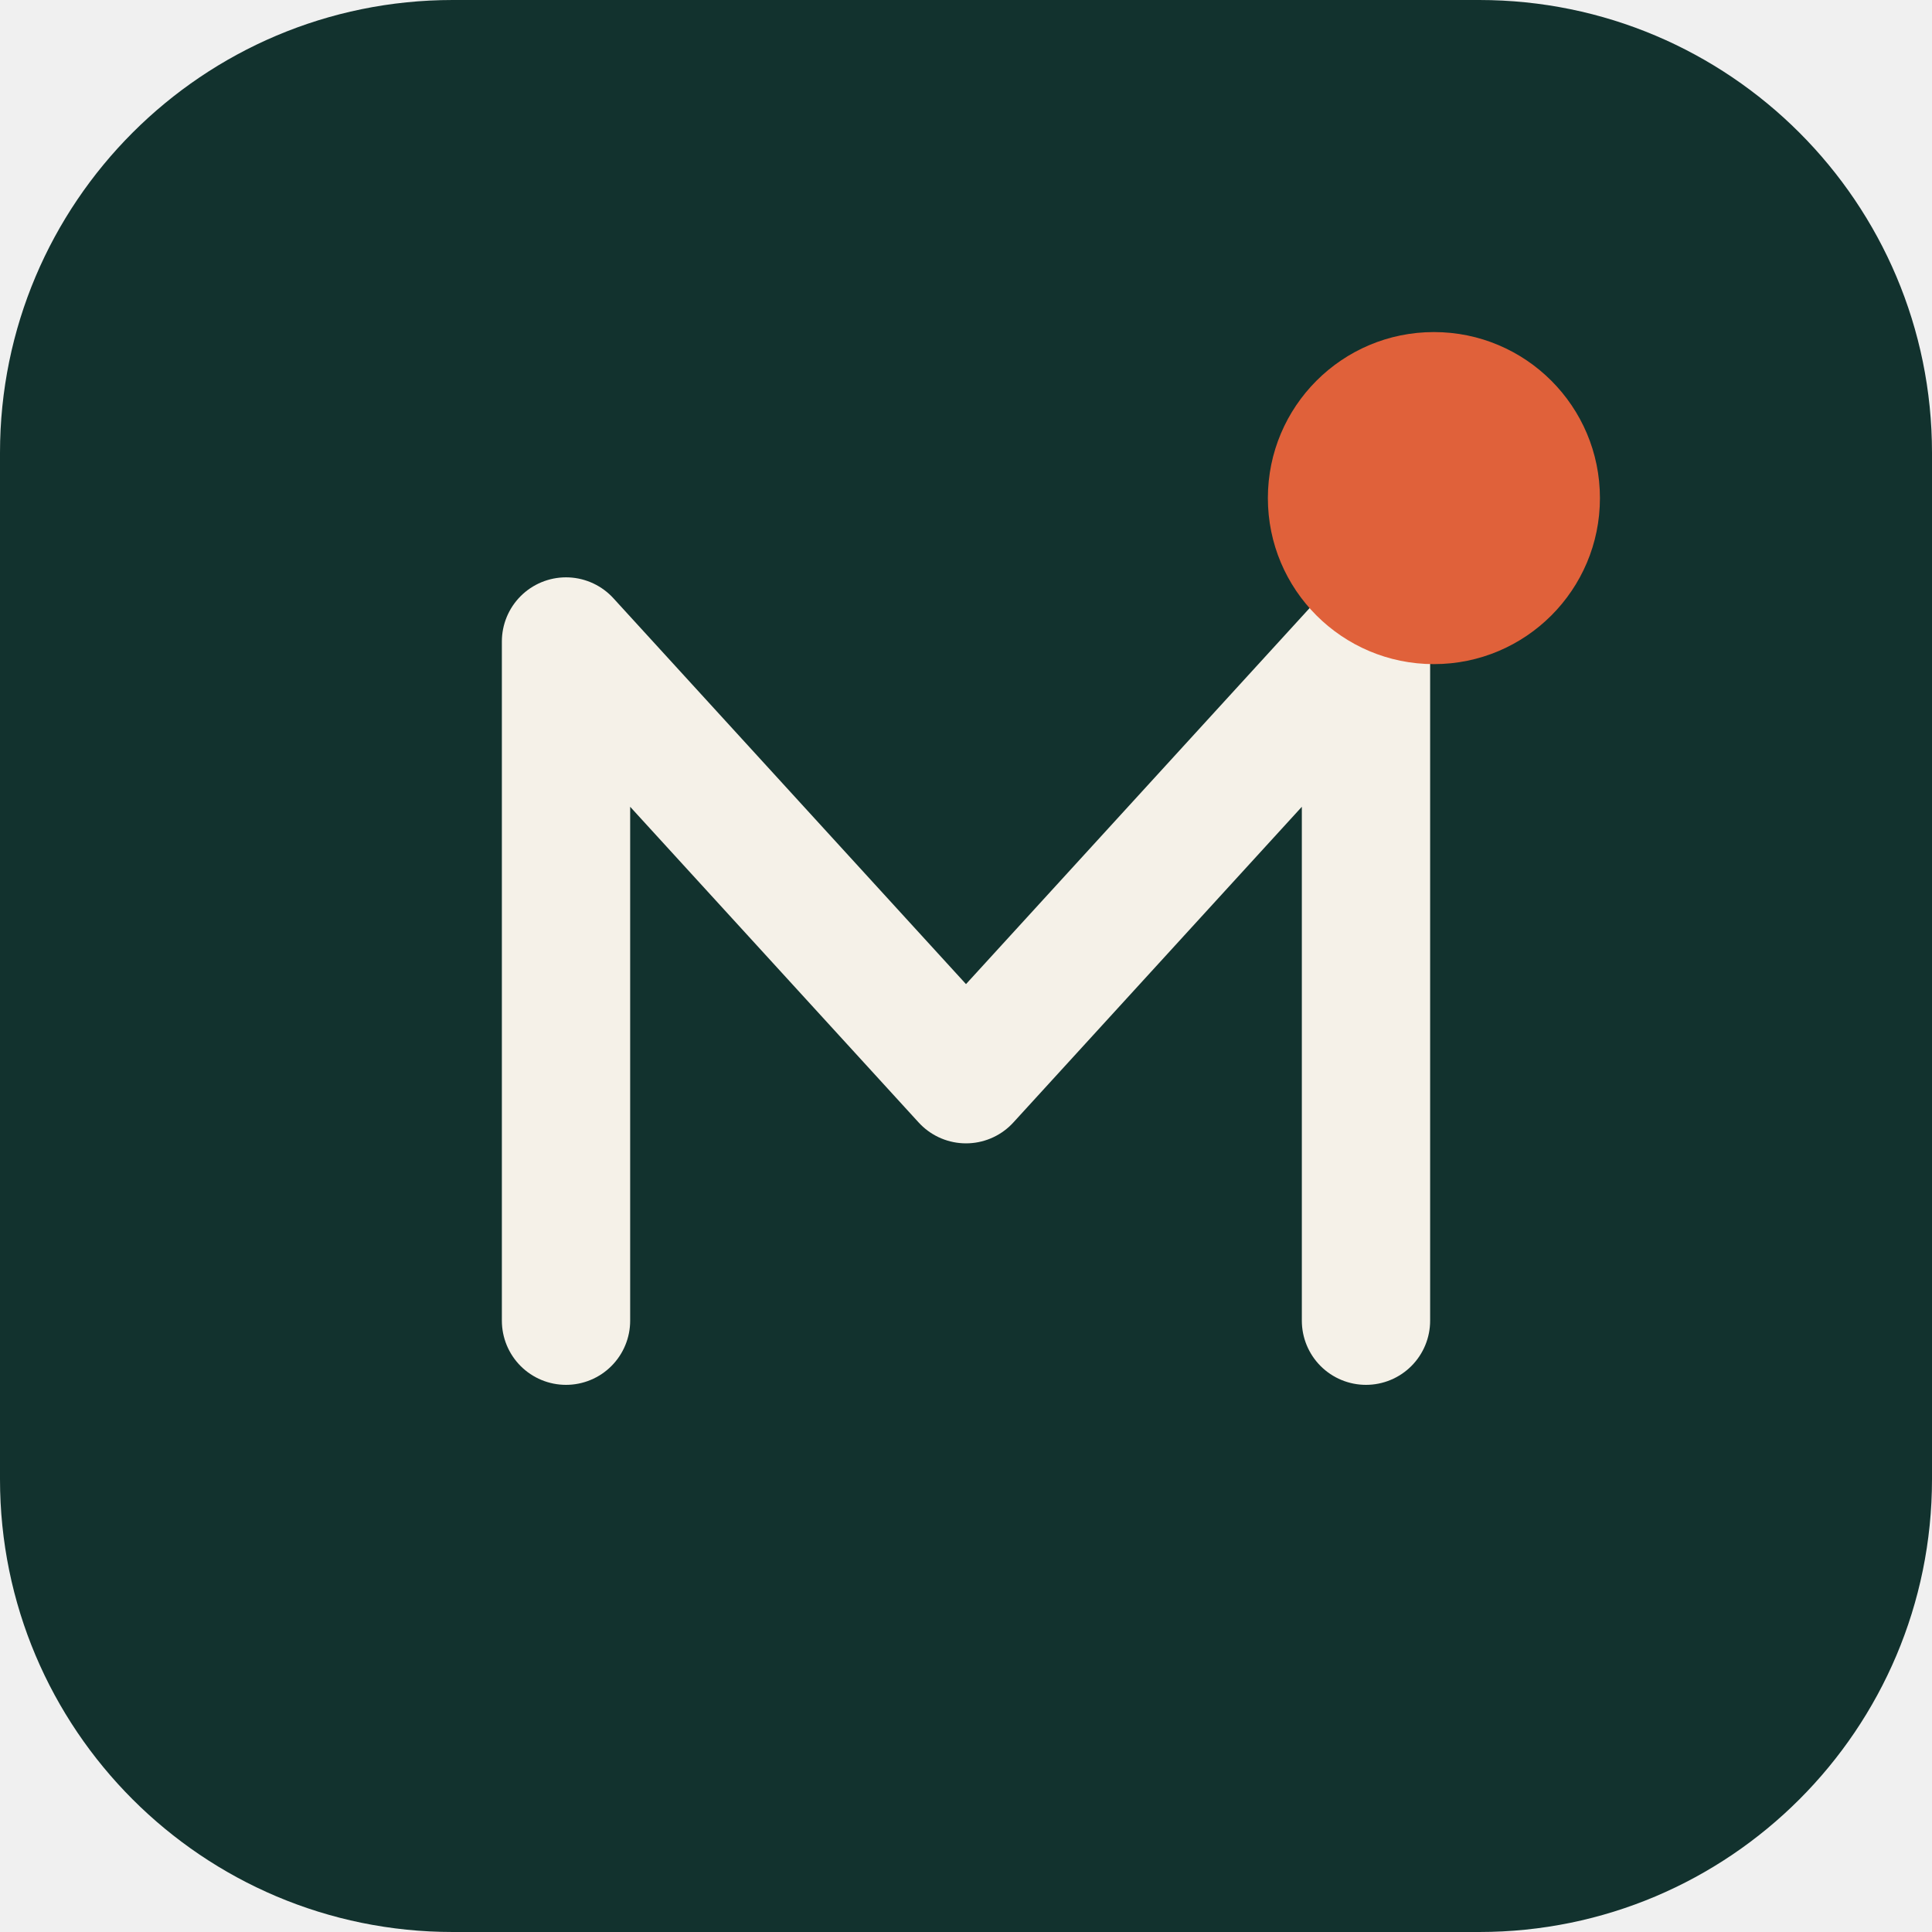
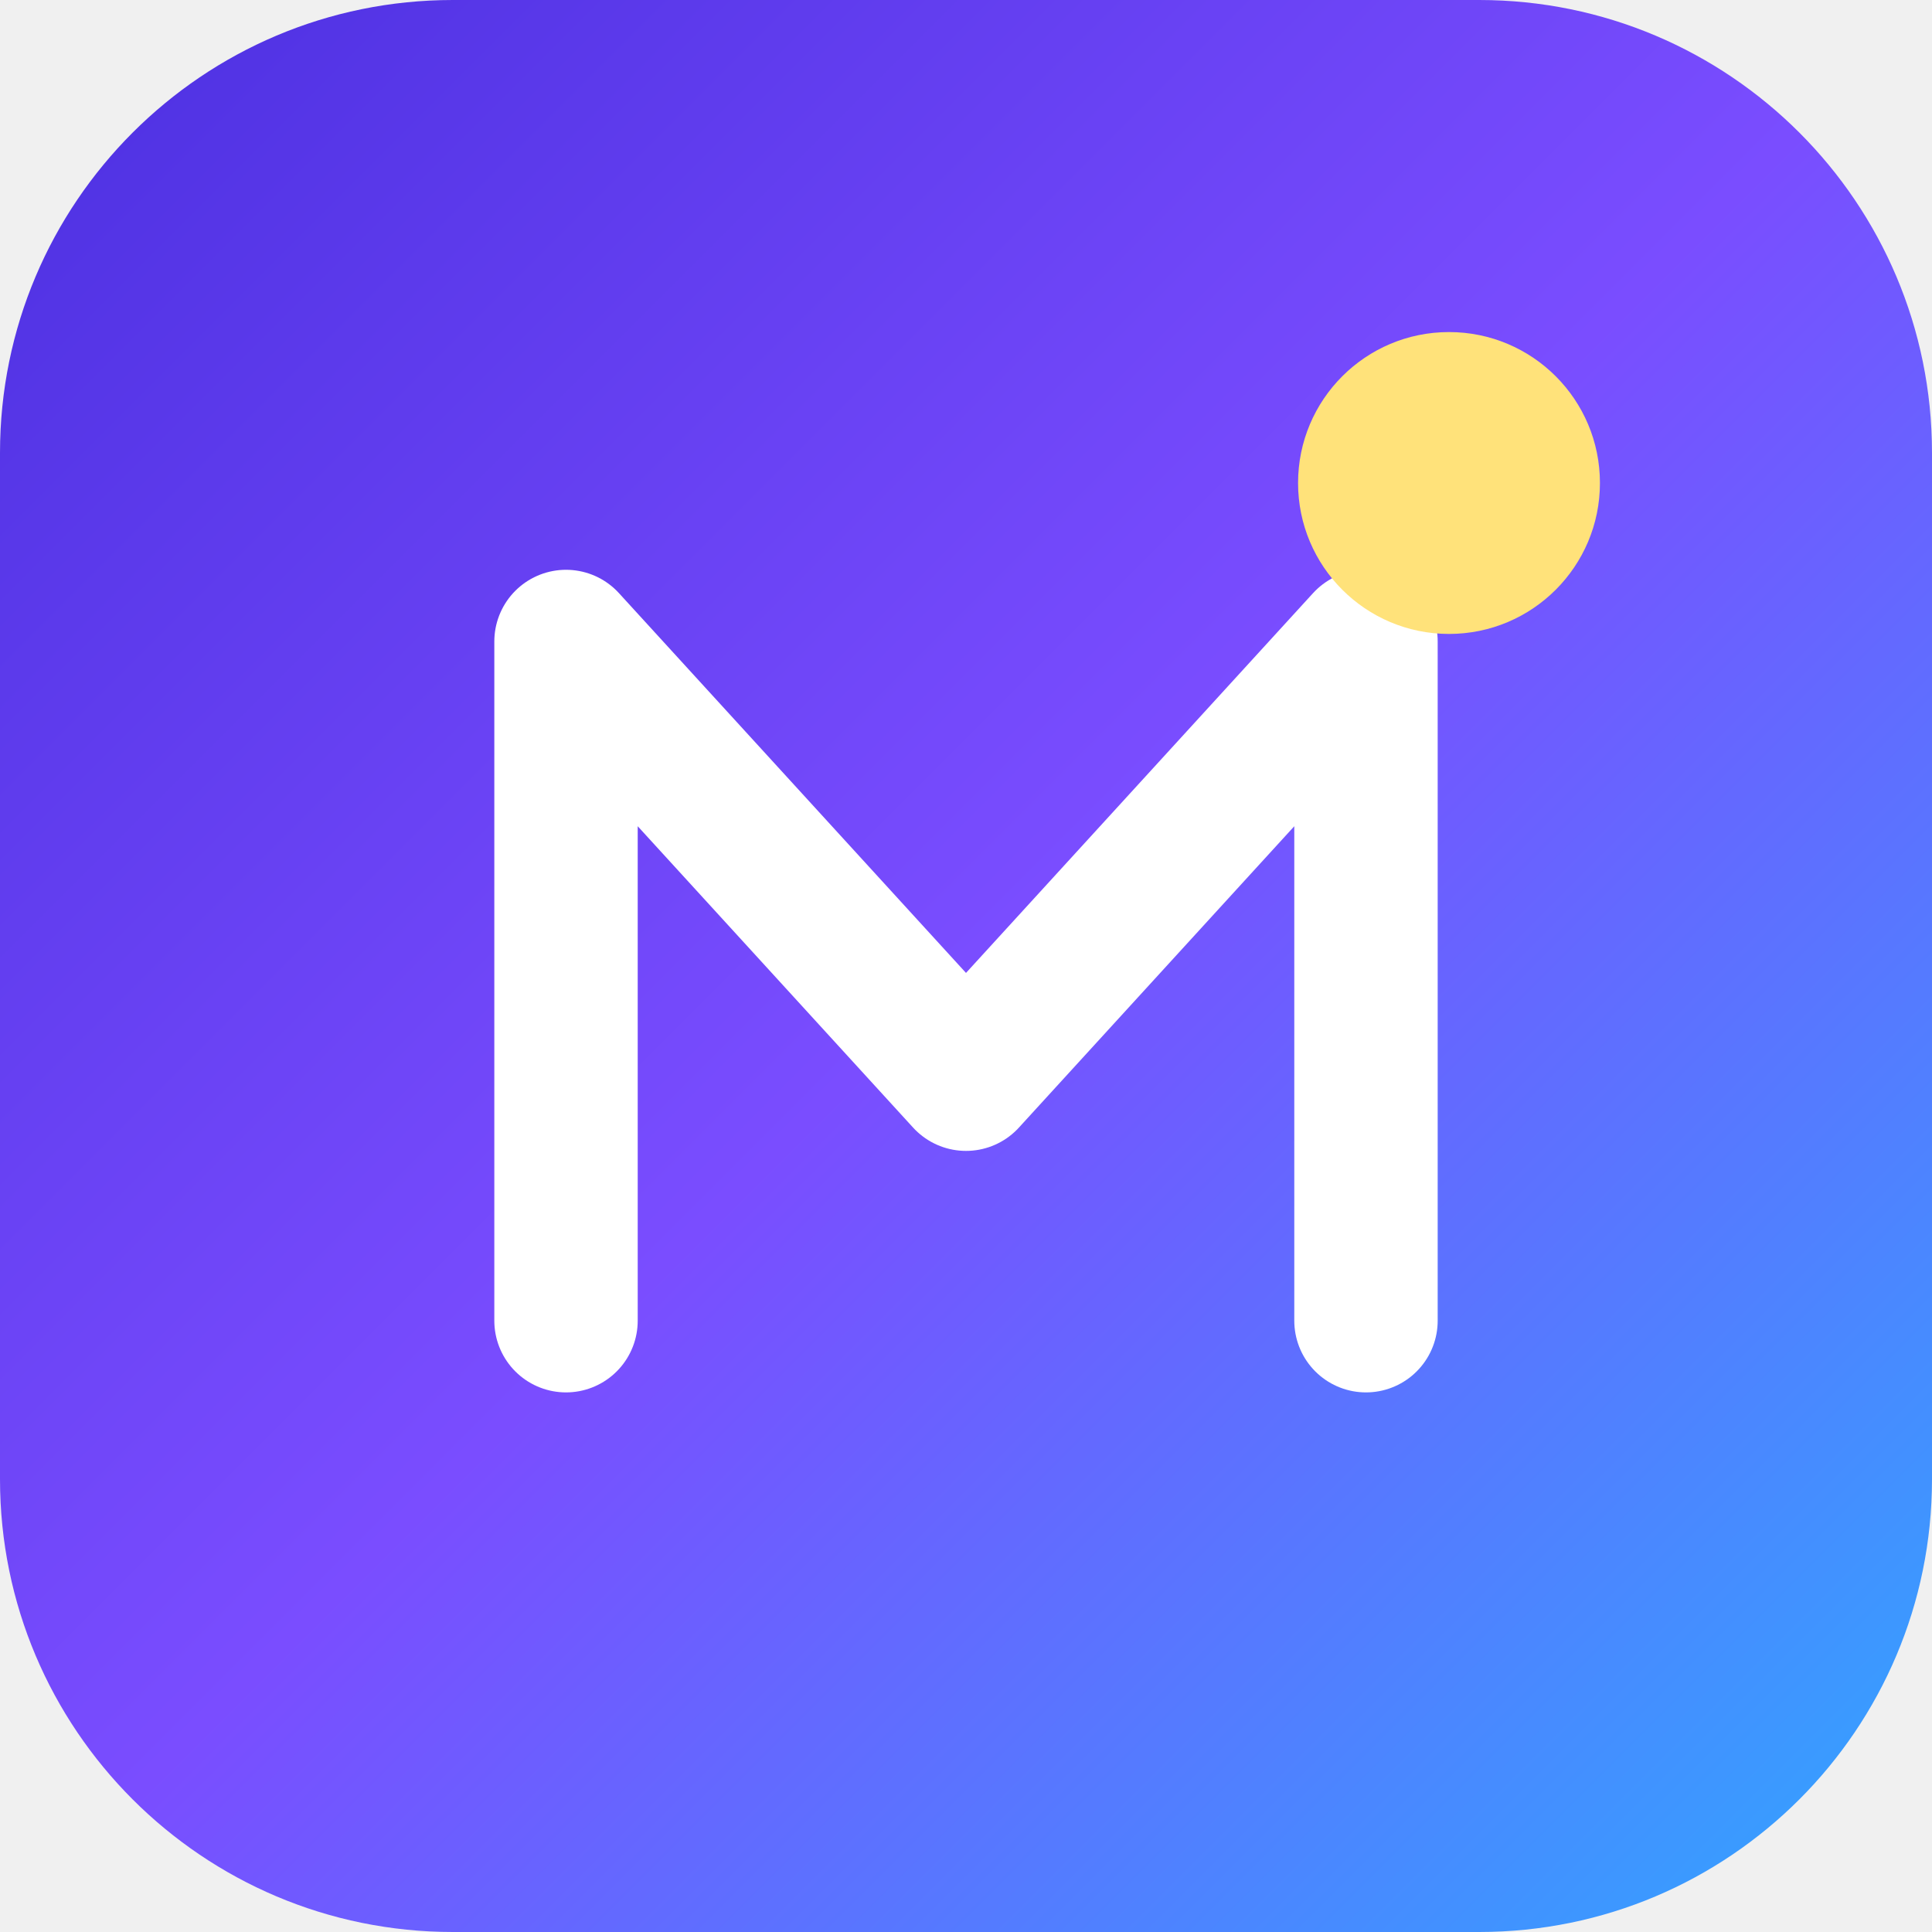
<svg xmlns="http://www.w3.org/2000/svg" viewBox="0 0 512 512">
-   <rect width="512" height="512" rx="120" fill="#12322e" />
-   <g fill="none" stroke="#f5f1e8" stroke-width="34" stroke-linecap="round" stroke-linejoin="round">
-     <path d="M150 350V170l106 116 106-116v180" />
-   </g>
-   <circle cx="380" cy="132" r="44" fill="#e0613a" />
+   <defs>
+     <linearGradient id="g" x1="0" y1="0" x2="1" y2="1">
+       <stop offset="0" stop-color="#4b2fe0" />
+       <stop offset=".5" stop-color="#7a4dff" />
+       <stop offset="1" stop-color="#2fa8ff" />
+     </linearGradient>
+   </defs>
+   <rect width="512" height="512" rx="120" fill="url(#g)" />
+   <path d="M150 350V170l106 116 106-116v180" fill="none" stroke="#fff" stroke-width="38" stroke-linecap="round" stroke-linejoin="round" />
+   <circle cx="384" cy="128" r="40" fill="#ffe27a" />
</svg>
